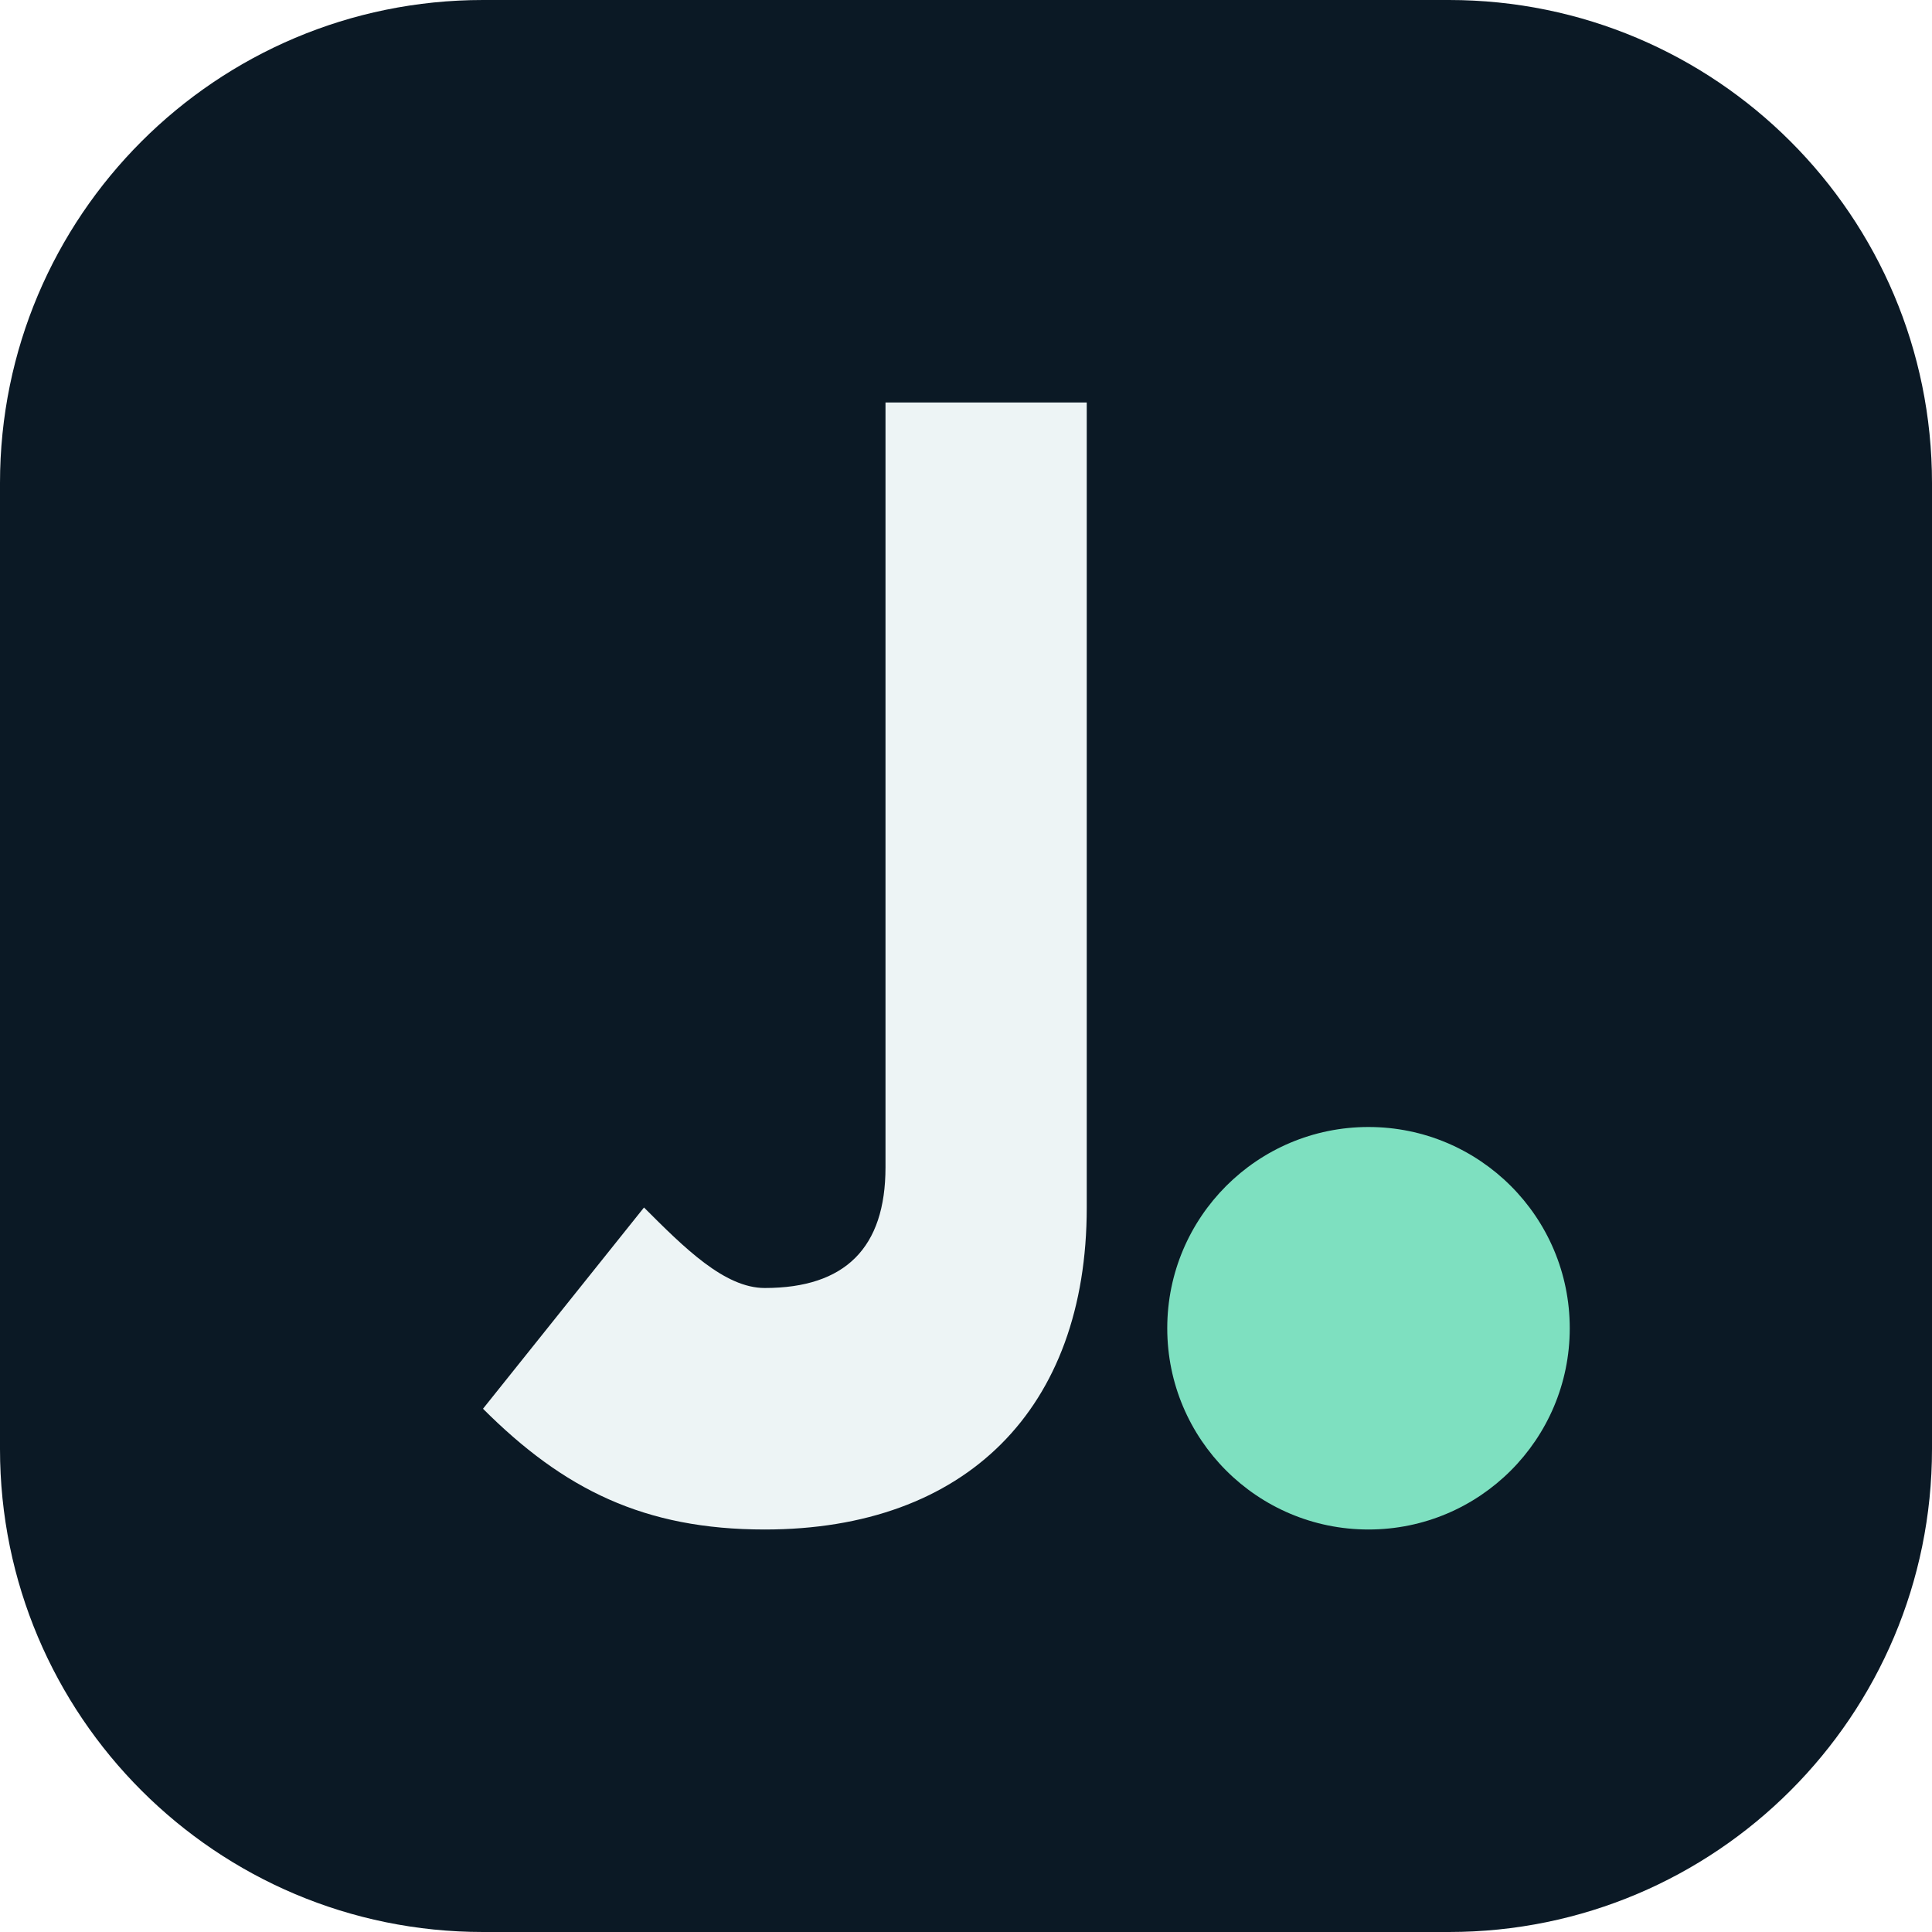
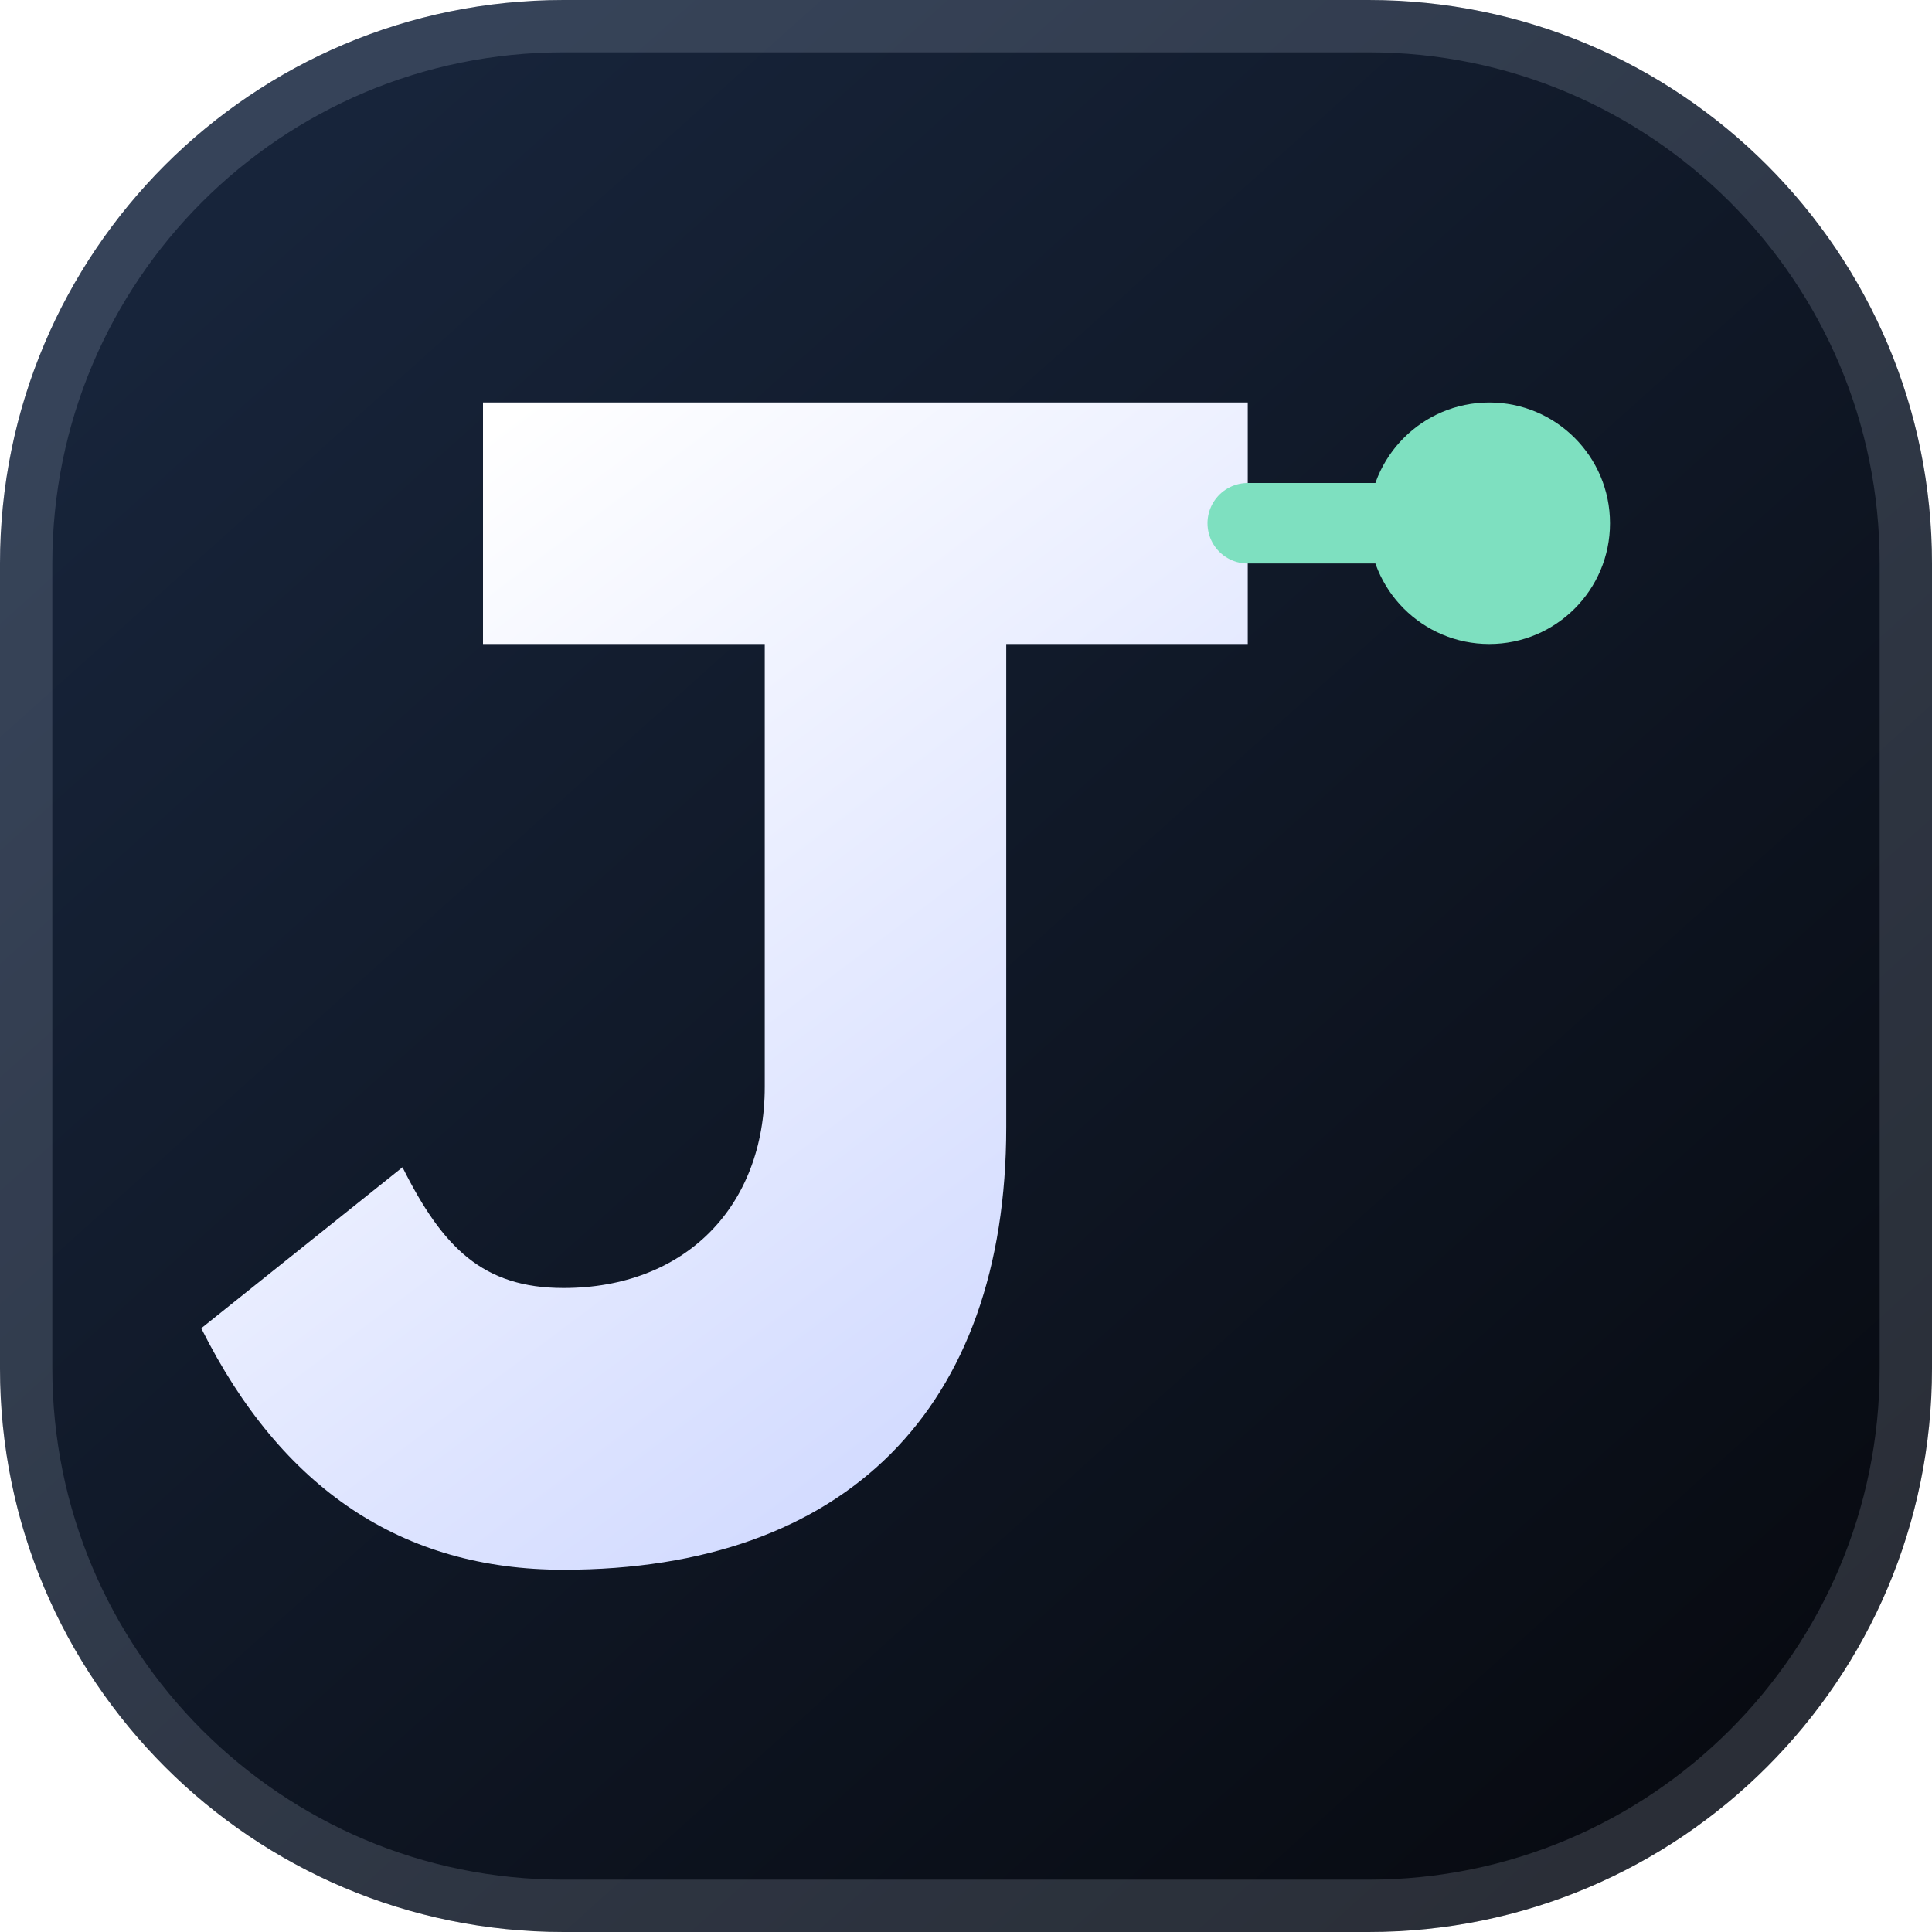
<svg xmlns="http://www.w3.org/2000/svg" viewBox="0 0 48 48">
-   <rect width="48" height="48" rx="12" fill="#0b1925" />
-   <path d="M27 10v20c0 5-3 8-8 8-3 0-5-1-7-3l4-5c1 1 2 2 3 2 2 0 3-1 3-3V10h5Z" fill="#edf4f5" />
-   <circle cx="34" cy="33" r="5" fill="#7ee0c0" />
+   <defs>
+     <linearGradient id="background" x1="7" y1="5" x2="42" y2="44" gradientUnits="userSpaceOnUse">
+       <stop stop-color="#17243a" />
+       <stop offset="1" stop-color="#080b12" />
+     </linearGradient>
+     <linearGradient id="monogram" x1="13" y1="10" x2="34" y2="38" gradientUnits="userSpaceOnUse">
+       <stop stop-color="#fff" />
+       <stop offset="1" stop-color="#c5d0ff" />
+     </linearGradient>
+   </defs>
+   <rect width="48" height="48" rx="14" fill="url(#background)" />
+   <rect x=".65" y=".65" width="46.7" height="46.7" rx="13.35" fill="none" stroke="#dfe7ff" stroke-opacity=".16" stroke-width="1.3" />
+   <path d="M12 10h19v6h-6v12c0 7-4 11-11 11-4 0-7-2-9-6l5-4c1 2 2 3 4 3 3 0 5-2 5-5V16h-7v-6Z" fill="url(#monogram)" />
+   <path d="M31 13h4" stroke="#7ee0c0" stroke-linecap="round" stroke-width="2" />
+   <circle cx="37" cy="13" r="3" fill="#7ee0c0" />
</svg>
